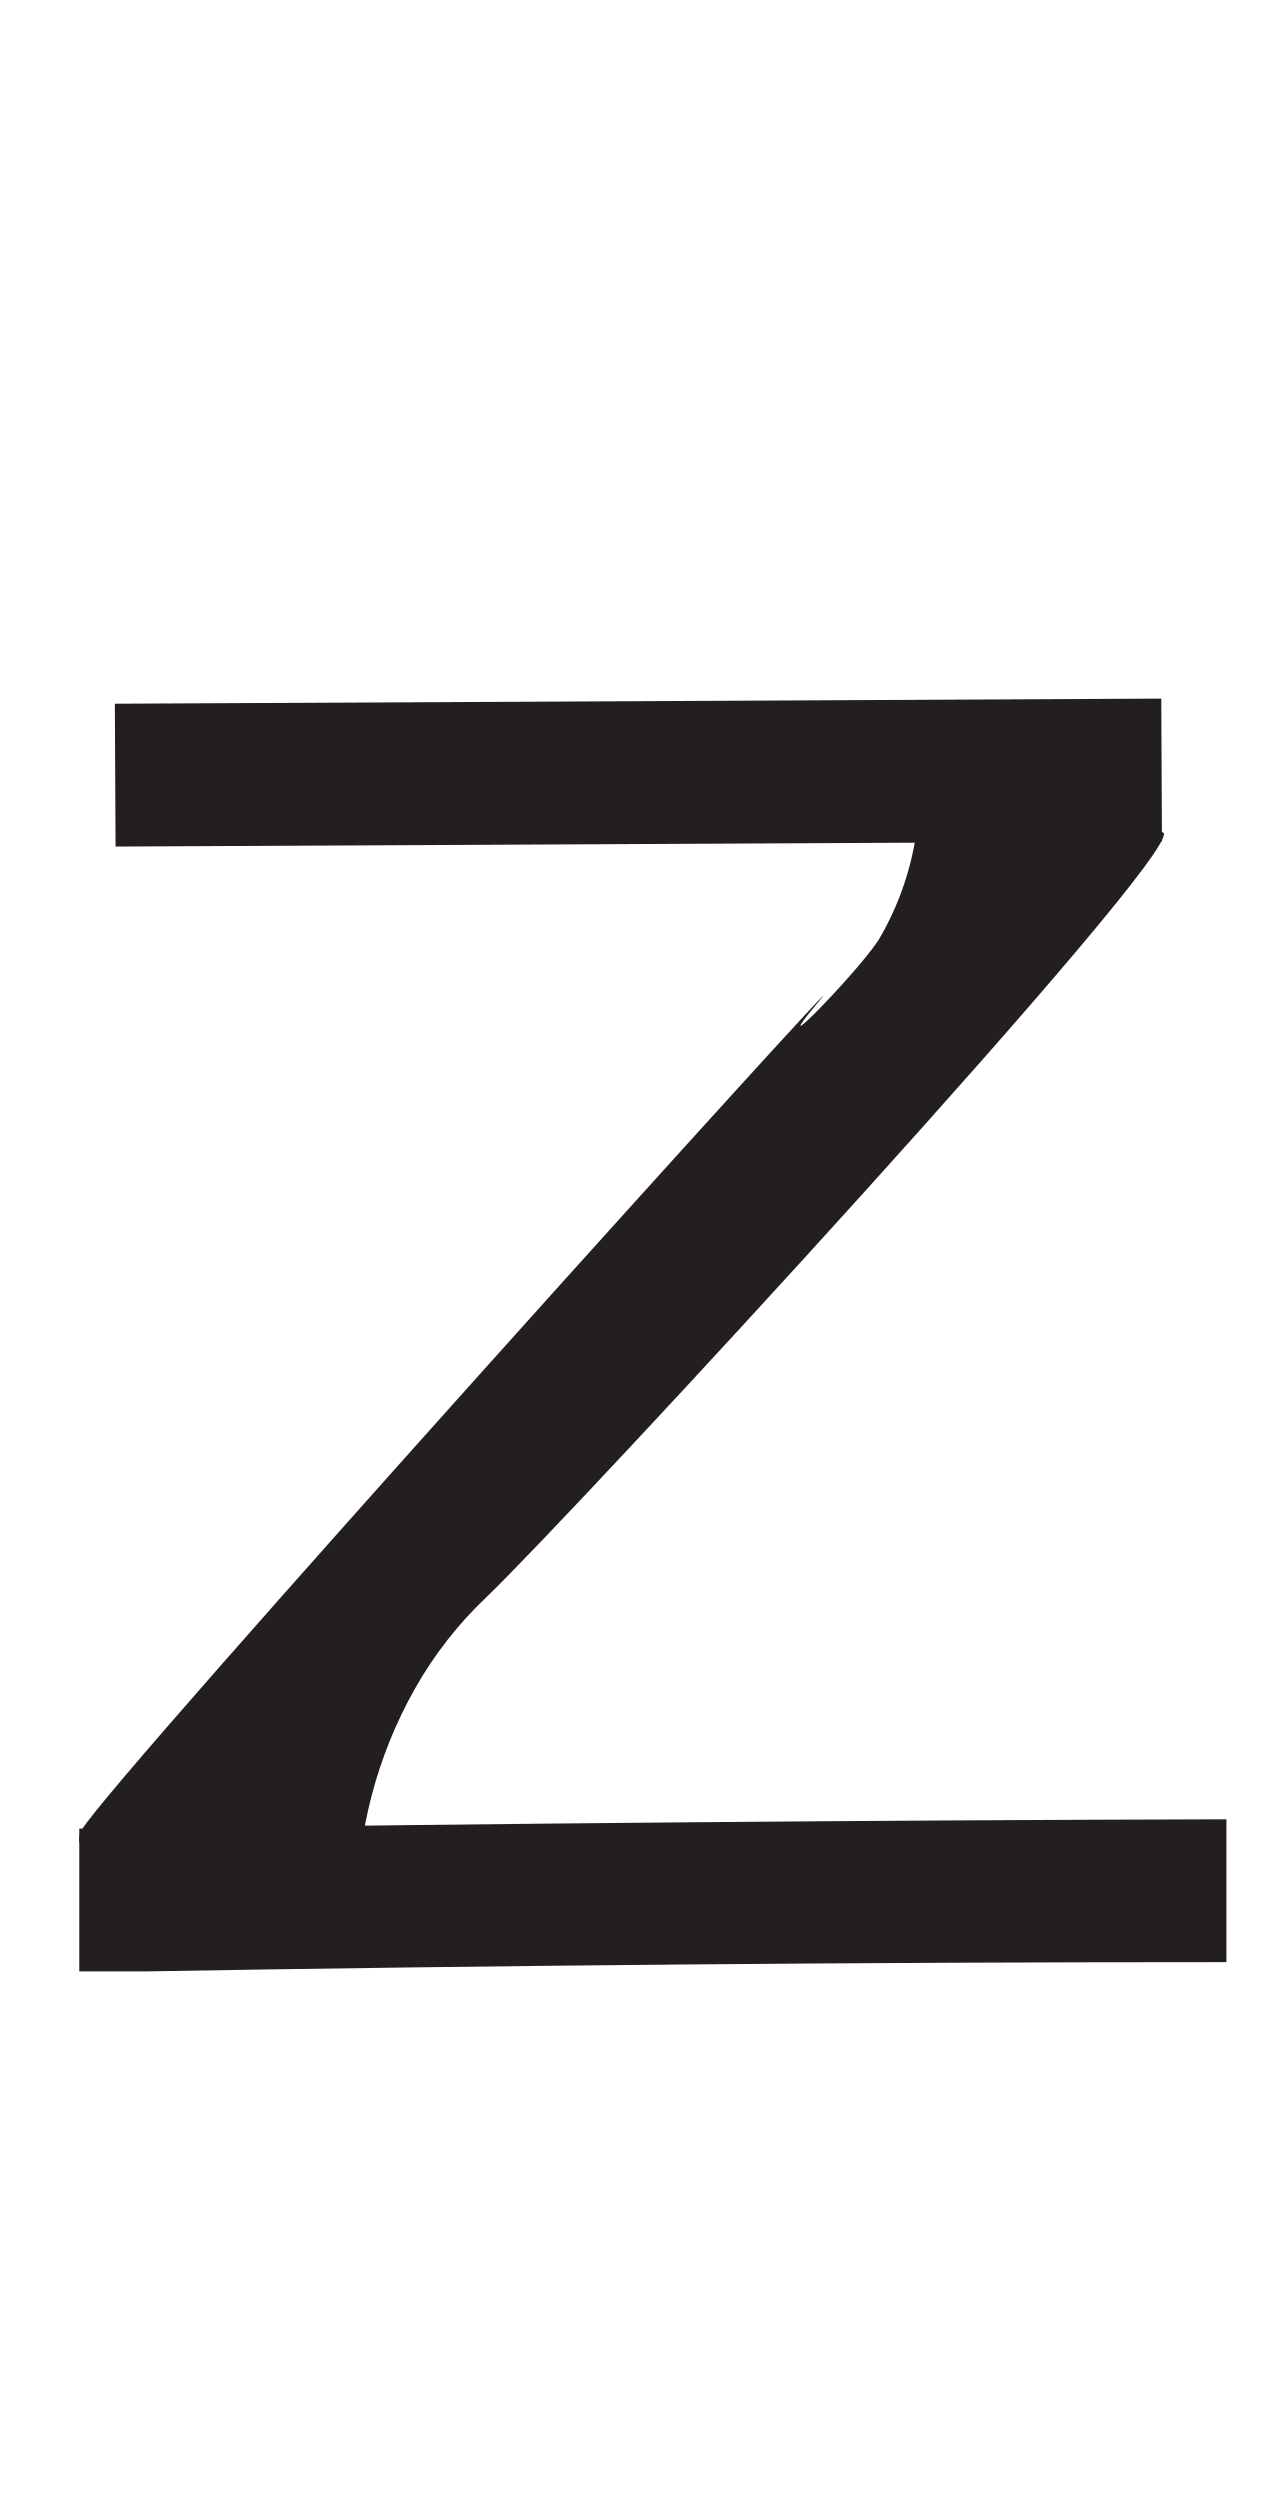
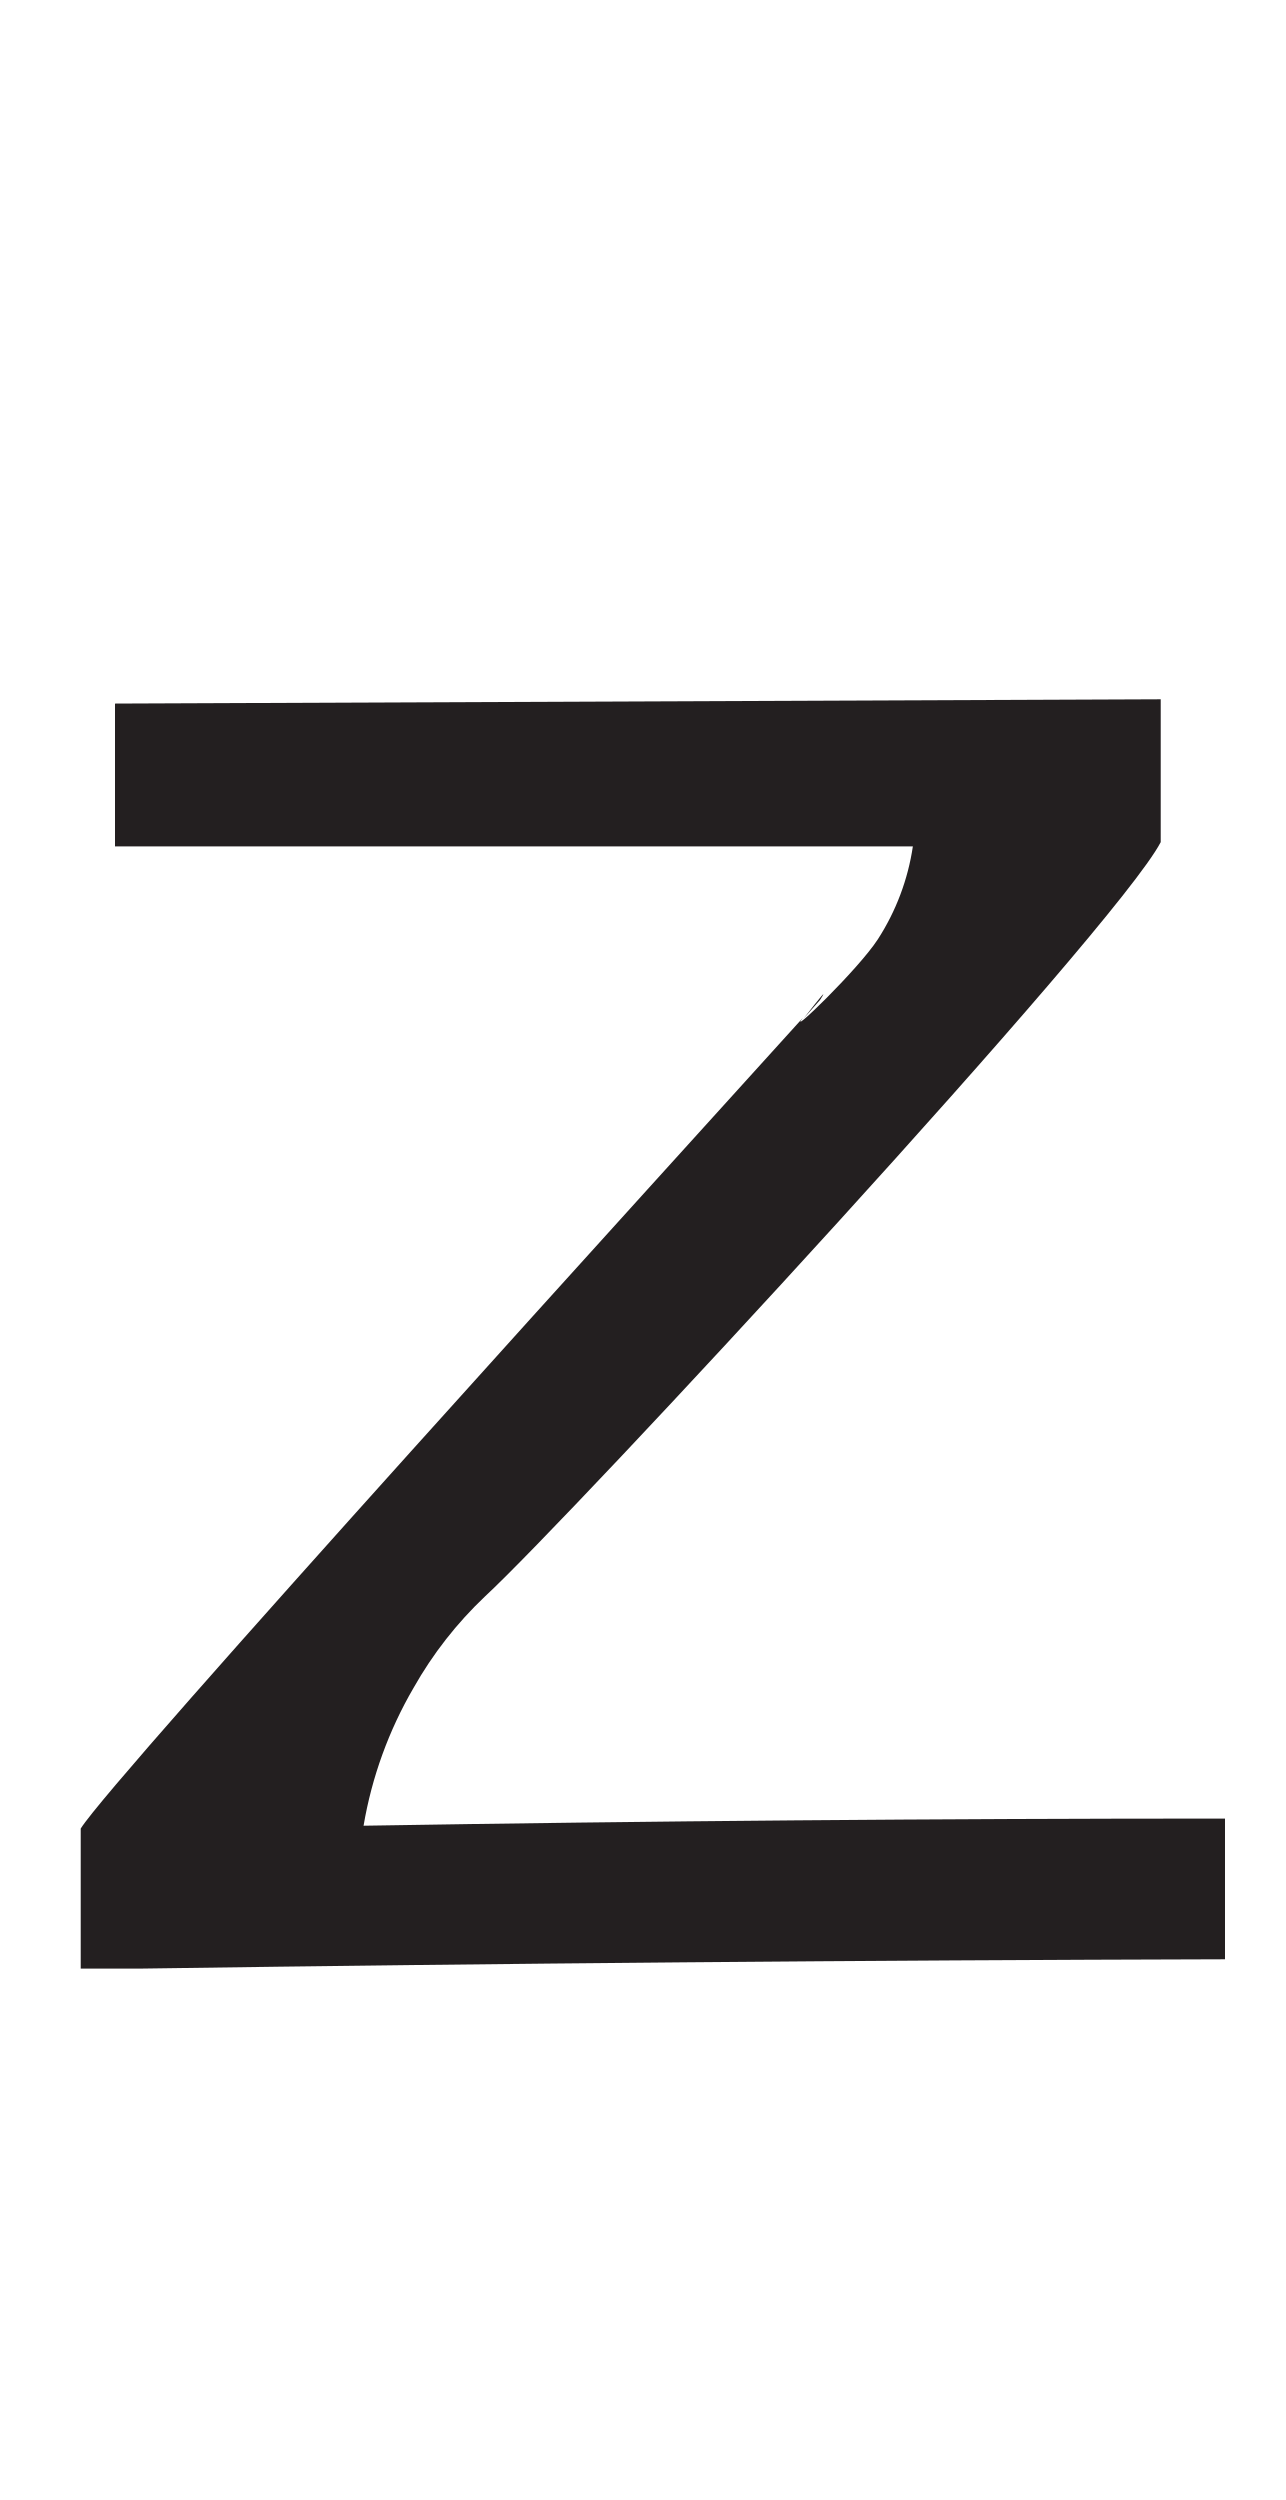
<svg xmlns="http://www.w3.org/2000/svg" viewBox="0 0 18 35">
  <defs>
    <style>.a{fill:#231f20;}</style>
  </defs>
-   <rect class="a" x="1.61" y="9.82" width="14.65" height="2" transform="translate(-0.05 0.04) rotate(-0.28)" />
-   <path class="a" d="M1.11,27.6l0-2H2q7.61-.11,15.17-.13v2q-7.56,0-15.15.13Z" />
-   <path class="a" d="M5,26.76c-1.28-.39-4.28-.42-3.85-1.15S12.32,13,11.48,14s.49-.34.82-.84a4.11,4.11,0,0,0,.47-3,23.28,23.28,0,0,1,3.52,1.5c.24.32-8.25,9.52-9.48,10.7a5.46,5.46,0,0,0-1,1.28A6.27,6.27,0,0,0,5,26.76Z" />
+   <path class="a" d="M17.15,25.46q-6,0-12.06.1a5.74,5.74,0,0,1,.7-1.93,5.46,5.46,0,0,1,1-1.28C8,21.23,15.62,13,16.25,11.79h0v0s0-.08,0-.09l0,0V9.79L1.61,9.85v2l11.17,0a3.29,3.29,0,0,1-.49,1.3c-.28.43-1.28,1.39-1.05,1.1C9.66,16,1.57,24.89,1.13,25.6h0v.12s0,0,0,0l0,1.84H2q7.59-.11,15.15-.13Z" />
+   <path class="a" d="M11.48,14l-.23.26C11.5,13.94,11.59,13.83,11.48,14Z" />
</svg>
